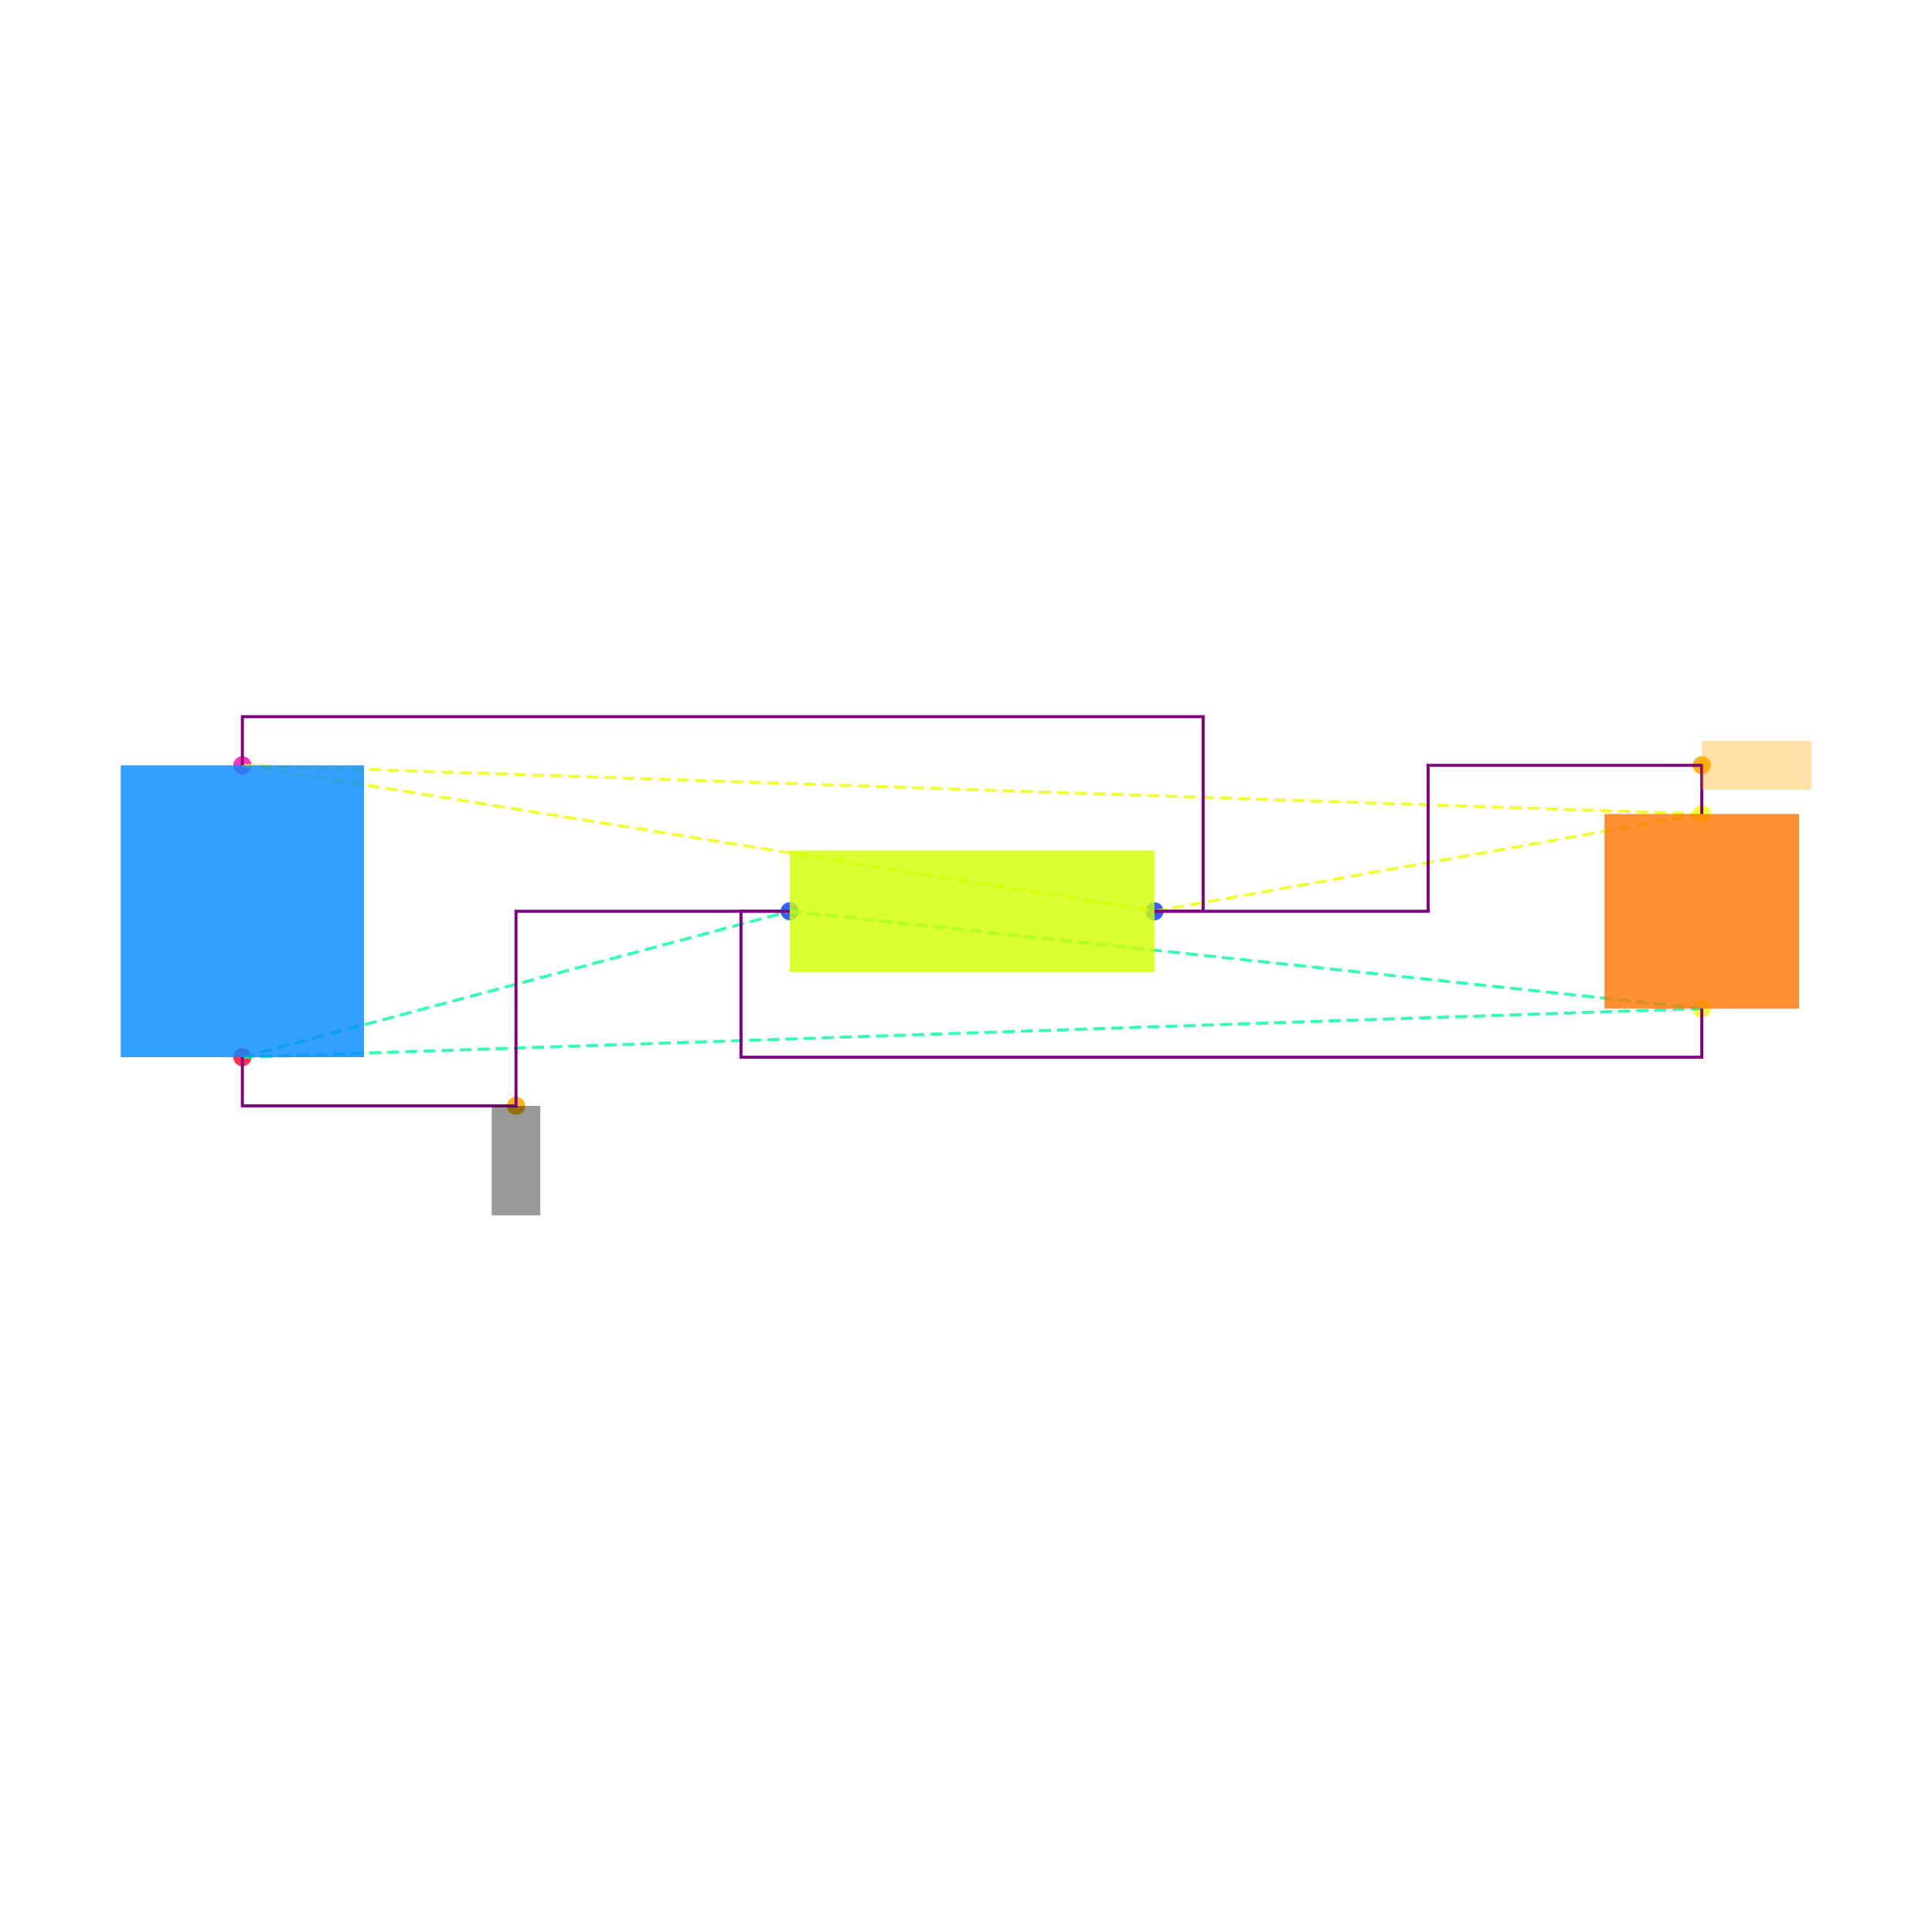
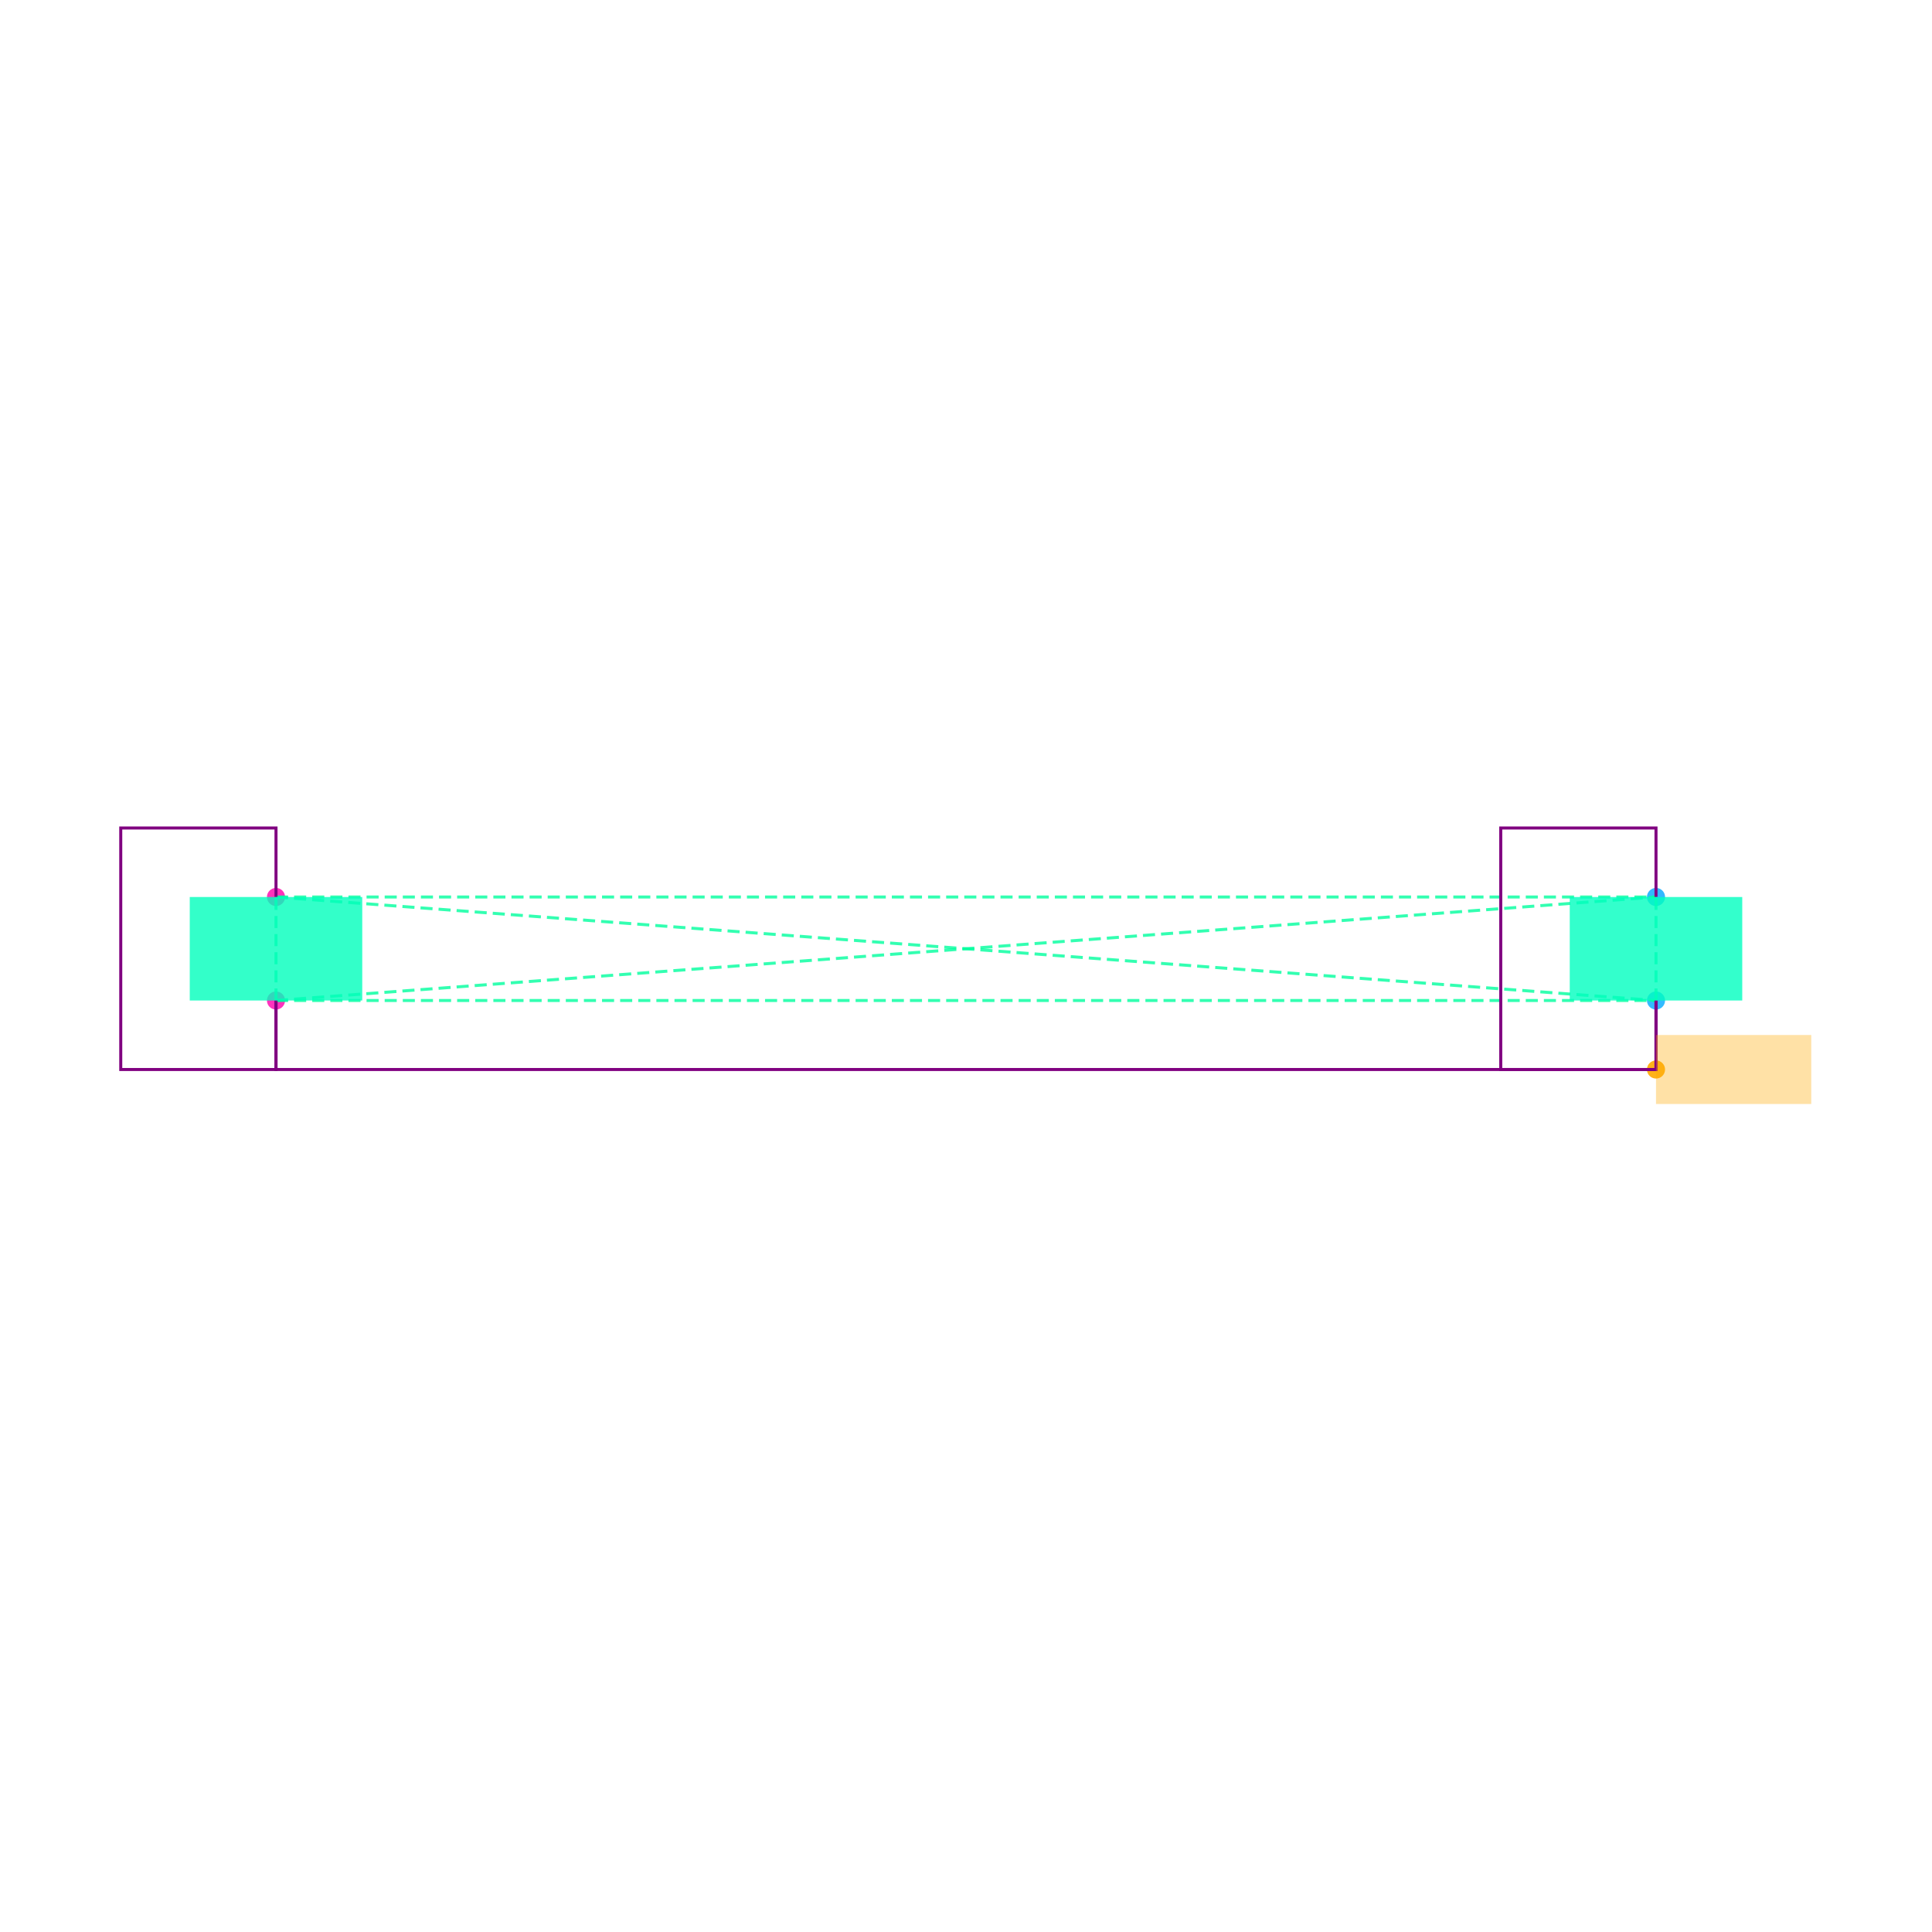
<svg xmlns="http://www.w3.org/2000/svg" width="640" height="640" viewBox="0 0 640 640">
  <rect width="100%" height="100%" fill="white" />
  <g>
-     <circle data-type="point" data-label="JP6.VOUT y+" data-x="-3" data-y="0.6" cx="80.288" cy="253.525" r="3" fill="hsl(318, 100%, 50%, 0.8)" />
+     <circle data-type="point" data-label="U1.1 y-" data-x="0" data-y="0.9" cx="91.429" cy="331.429" r="3" fill="hsl(319, 100%, 50%, 0.8)" />
  </g>
  <g>
-     <circle data-type="point" data-label="JP6.GND y-" data-x="-3" data-y="-0.6" cx="80.288" cy="350.216" r="3" fill="hsl(351, 100%, 50%, 0.8)" />
+     <circle data-type="point" data-label="U1.2 y+" data-x="0" data-y="1.2" cx="91.429" cy="297.143" r="3" fill="hsl(320, 100%, 50%, 0.8)" />
  </g>
  <g>
-     <circle data-type="point" data-label="R1.1 x-" data-x="-0.75" data-y="0" cx="261.583" cy="301.871" r="3" fill="hsl(226, 100%, 50%, 0.8)" />
+     <circle data-type="point" data-label="U2.1 y-" data-x="4" data-y="0.9" cx="548.571" cy="331.429" r="3" fill="hsl(200, 100%, 50%, 0.8)" />
  </g>
  <g>
-     <circle data-type="point" data-label="R1.2 x+" data-x="0.75" data-y="0" cx="382.446" cy="301.871" r="3" fill="hsl(227, 100%, 50%, 0.8)" />
+     <circle data-type="point" data-label="U2.2 y+" data-x="4" data-y="1.2" cx="548.571" cy="297.143" r="3" fill="hsl(201, 100%, 50%, 0.8)" />
  </g>
  <g>
-     <circle data-type="point" data-label="SJ2.1 y+" data-x="3" data-y="0.4" cx="563.741" cy="269.64" r="3" fill="hsl(62, 100%, 50%, 0.8)" />
+     <circle data-type="point" data-label="" data-x="4" data-y="0.7" cx="548.571" cy="354.286" r="3" fill="hsl(40, 100%, 50%, 0.9)" />
  </g>
  <g>
-     <circle data-type="point" data-label="SJ2.2 y-" data-x="3" data-y="-0.4" cx="563.741" cy="334.101" r="3" fill="hsl(63, 100%, 50%, 0.8)" />
+     <polyline data-points="0,0.9 0,1.2" data-type="line" data-label="" points="91.429,331.429 91.429,297.143" fill="none" stroke="hsl(157, 100%, 50%, 0.8)" stroke-width="1" stroke-dasharray="4 2" />
  </g>
  <g>
-     <circle data-type="point" data-label="" data-x="3" data-y="0.6000000000000001" cx="563.741" cy="253.525" r="3" fill="hsl(40, 100%, 50%, 0.9)" />
+     <polyline data-points="0,0.9 4,0.9" data-type="line" data-label="" points="91.429,331.429 548.571,331.429" fill="none" stroke="hsl(157, 100%, 50%, 0.8)" stroke-width="1" stroke-dasharray="4 2" />
  </g>
  <g>
-     <circle data-type="point" data-label="" data-x="-1.875" data-y="-0.8000000000000002" cx="170.935" cy="366.331" r="3" fill="hsl(40, 100%, 50%, 0.9)" />
+     <polyline data-points="0,0.9 4,1.2" data-type="line" data-label="" points="91.429,331.429 548.571,297.143" fill="none" stroke="hsl(157, 100%, 50%, 0.8)" stroke-width="1" stroke-dasharray="4 2" />
  </g>
  <g>
-     <polyline data-points="-3,-0.6 -0.75,0" data-type="line" data-label="" points="80.288,350.216 261.583,301.871" fill="none" stroke="hsl(157, 100%, 50%, 0.8)" stroke-width="1" stroke-dasharray="4 2" />
+     <polyline data-points="0,1.2 4,0.9" data-type="line" data-label="" points="91.429,297.143 548.571,331.429" fill="none" stroke="hsl(157, 100%, 50%, 0.8)" stroke-width="1" stroke-dasharray="4 2" />
  </g>
  <g>
-     <polyline data-points="-3,-0.6 3,-0.4" data-type="line" data-label="" points="80.288,350.216 563.741,334.101" fill="none" stroke="hsl(157, 100%, 50%, 0.8)" stroke-width="1" stroke-dasharray="4 2" />
+     <polyline data-points="0,1.2 4,1.2" data-type="line" data-label="" points="91.429,297.143 548.571,297.143" fill="none" stroke="hsl(157, 100%, 50%, 0.8)" stroke-width="1" stroke-dasharray="4 2" />
  </g>
  <g>
-     <polyline data-points="-0.75,0 3,-0.4" data-type="line" data-label="" points="261.583,301.871 563.741,334.101" fill="none" stroke="hsl(157, 100%, 50%, 0.8)" stroke-width="1" stroke-dasharray="4 2" />
+     <polyline data-points="4,0.9 4,1.2" data-type="line" data-label="" points="548.571,331.429 548.571,297.143" fill="none" stroke="hsl(157, 100%, 50%, 0.8)" stroke-width="1" stroke-dasharray="4 2" />
  </g>
  <g>
-     <polyline data-points="-3,0.6 0.75,0" data-type="line" data-label="" points="80.288,253.525 382.446,301.871" fill="none" stroke="hsl(64, 100%, 50%, 0.8)" stroke-width="1" stroke-dasharray="4 2" />
+     <polyline data-points="0,1.2 0,1.4 -0.45,1.4 -0.45,0.7 0,0.7 0,0.9" data-type="line" data-label="" points="91.429,297.143 91.429,274.286 40,274.286 40,354.286 91.429,354.286 91.429,331.429" fill="none" stroke="purple" stroke-width="1" />
  </g>
  <g>
-     <polyline data-points="-3,0.6 3,0.4" data-type="line" data-label="" points="80.288,253.525 563.741,269.64" fill="none" stroke="hsl(64, 100%, 50%, 0.8)" stroke-width="1" stroke-dasharray="4 2" />
+     <polyline data-points="4,0.9 4,0.7 0,0.7 0,0.9" data-type="line" data-label="" points="548.571,331.429 548.571,354.286 91.429,354.286 91.429,331.429" fill="none" stroke="purple" stroke-width="1" />
  </g>
  <g>
-     <polyline data-points="0.75,0 3,0.4" data-type="line" data-label="" points="382.446,301.871 563.741,269.64" fill="none" stroke="hsl(64, 100%, 50%, 0.8)" stroke-width="1" stroke-dasharray="4 2" />
+     <polyline data-points="4,1.1999999999999997 4,1.4 3.55,1.4 3.55,0.7 4,0.7 4,0.9" data-type="line" data-label="" points="548.571,297.143 548.571,274.286 497.143,274.286 497.143,354.286 548.571,354.286 548.571,331.429" fill="none" stroke="purple" stroke-width="1" />
  </g>
  <g>
-     <polyline data-points="-0.75,2.220446049250313e-16 -1.875,2.220446049250313e-16 -1.875,-0.8000000000000002 -3,-0.8000000000000002 -3,-0.6" data-type="line" data-label="" points="261.583,301.871 170.935,301.871 170.935,366.331 80.288,366.331 80.288,350.216" fill="none" stroke="purple" stroke-width="1" />
+     <rect data-type="rect" data-label="U1" data-x="0" data-y="1.05" x="62.857" y="297.143" width="57.143" height="34.286" fill="hsl(164, 100%, 50%, 0.8)" stroke="black" stroke-width="0.009" />
  </g>
  <g>
-     <polyline data-points="3,-0.4 3,-0.6000000000000001 -0.95,-0.6000000000000001 -0.95,0 -0.75,0" data-type="line" data-label="" points="563.741,334.101 563.741,350.216 245.468,350.216 245.468,301.871 261.583,301.871" fill="none" stroke="purple" stroke-width="1" />
+     <rect data-type="rect" data-label="U2" data-x="4" data-y="1.05" x="520" y="297.143" width="57.143" height="34.286" fill="hsl(165, 100%, 50%, 0.8)" stroke="black" stroke-width="0.009" />
  </g>
  <g>
-     <polyline data-points="0.75,-1.1102230246251565e-16 0.9500000000000002,-1.1102230246251565e-16 0.9500000000000002,0.8000000000000002 -3,0.8000000000000002 -3,0.6" data-type="line" data-label="" points="382.446,301.871 398.561,301.871 398.561,237.41 80.288,237.41 80.288,253.525" fill="none" stroke="purple" stroke-width="1" />
-   </g>
-   <g>
-     <polyline data-points="3,0.4 3,0.6000000000000001 1.875,0.6000000000000001 1.875,0 0.75,0" data-type="line" data-label="" points="563.741,269.64 563.741,253.525 473.094,253.525 473.094,301.871 382.446,301.871" fill="none" stroke="purple" stroke-width="1" />
-   </g>
-   <g>
-     <rect data-type="rect" data-label="JP6" data-x="-3" data-y="0" x="40" y="253.525" width="80.576" height="96.691" fill="hsl(208, 100%, 50%, 0.8)" stroke="black" stroke-width="0.012" />
-   </g>
-   <g>
-     <rect data-type="rect" data-label="R1" data-x="0" data-y="0" x="261.583" y="281.727" width="120.863" height="40.288" fill="hsl(71, 100%, 50%, 0.8)" stroke="black" stroke-width="0.012" />
-   </g>
-   <g>
-     <rect data-type="rect" data-label="SJ2" data-x="3" data-y="0" x="531.511" y="269.64" width="64.46" height="64.46" fill="hsl(27, 100%, 50%, 0.8)" stroke="black" stroke-width="0.012" />
-   </g>
-   <g>
-     <rect data-type="rect" data-label="netId: VOUT globalConnNetId: connectivity_net1" data-x="3.225" data-y="0.6000000000000001" x="563.741" y="245.468" width="36.259" height="16.115" fill="hsl(40, 100%, 50%, 0.35)" stroke="black" stroke-width="0.012" />
-   </g>
-   <g>
-     <rect data-type="rect" data-label="netId: GND globalConnNetId: connectivity_net0" data-x="-1.875" data-y="-1.0250000000000001" x="162.878" y="366.331" width="16.115" height="36.259" fill="#00000066" stroke="#000000" stroke-width="0.012" />
+     <rect data-type="rect" data-label="netId: GND globalConnNetId: connectivity_net0" data-x="4.225" data-y="0.7" x="548.571" y="342.857" width="51.429" height="22.857" fill="hsl(40, 100%, 50%, 0.35)" stroke="black" stroke-width="0.009" />
  </g>
  <g id="crosshair" style="display: none">
    <line id="crosshair-h" y1="0" y2="640" stroke="#666" stroke-width="0.5" />
    <line id="crosshair-v" x1="0" x2="640" stroke="#666" stroke-width="0.5" />
    <text id="coordinates" font-family="monospace" font-size="12" fill="#666" />
  </g>
</svg>
